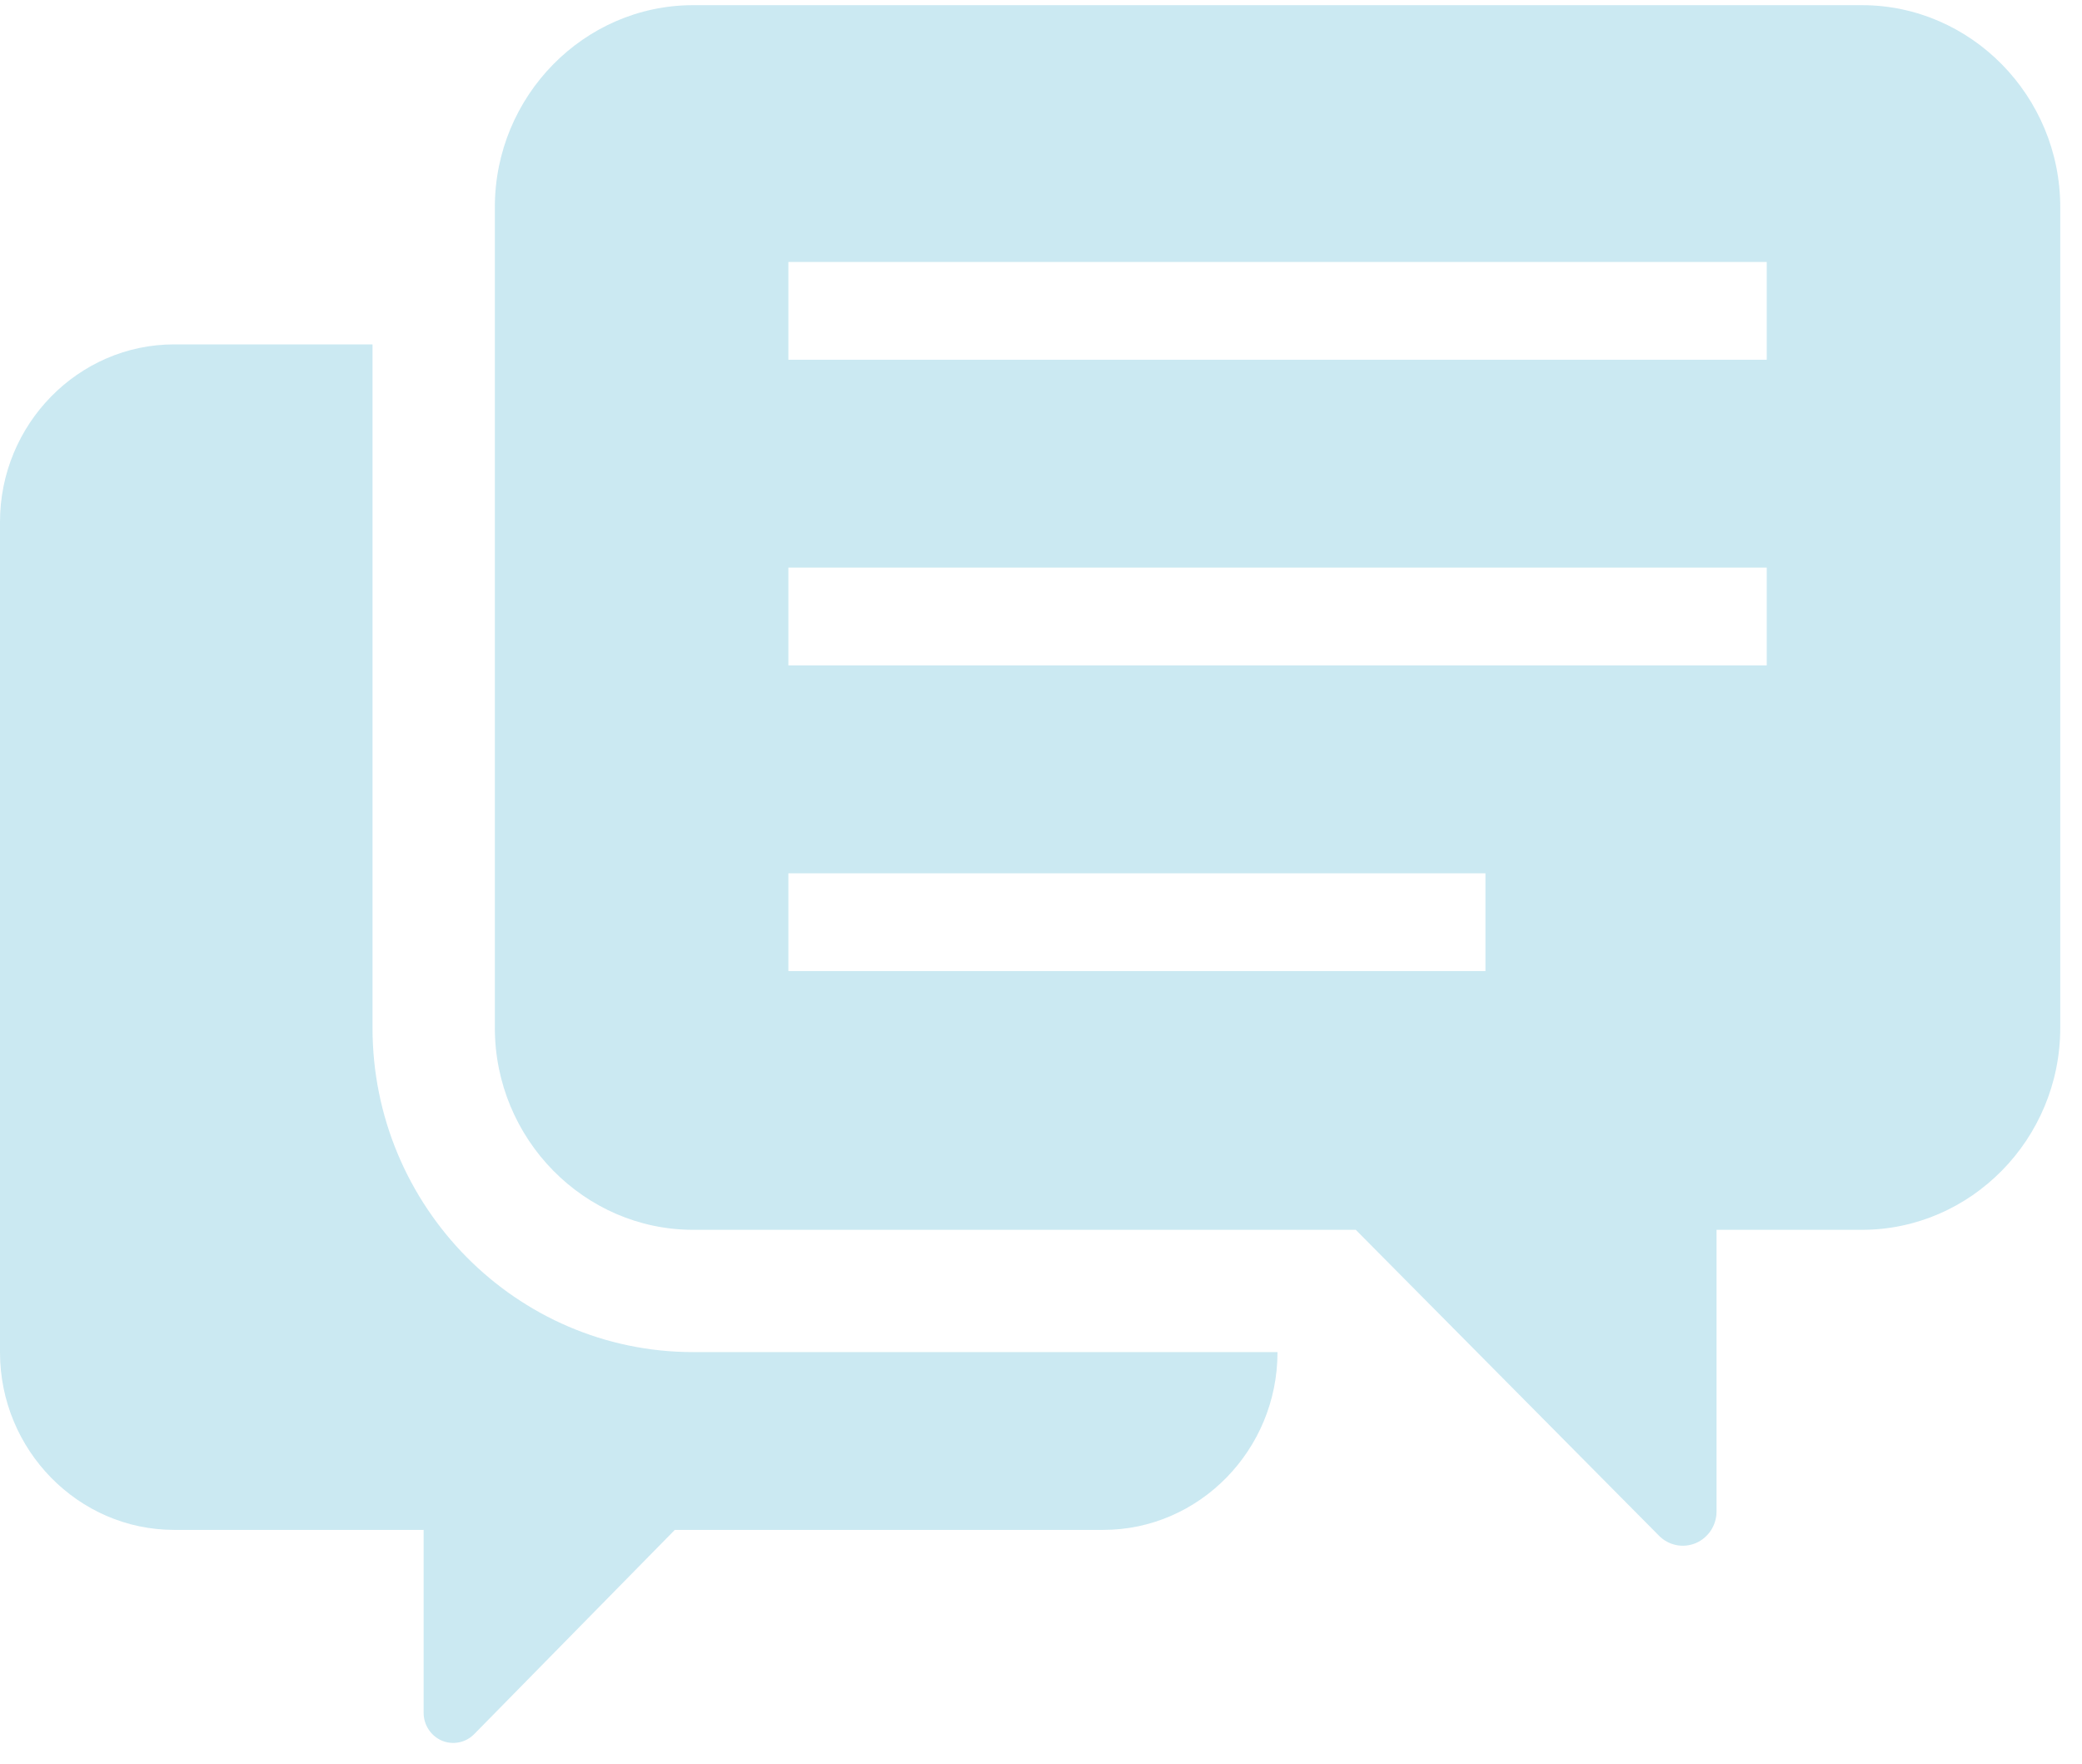
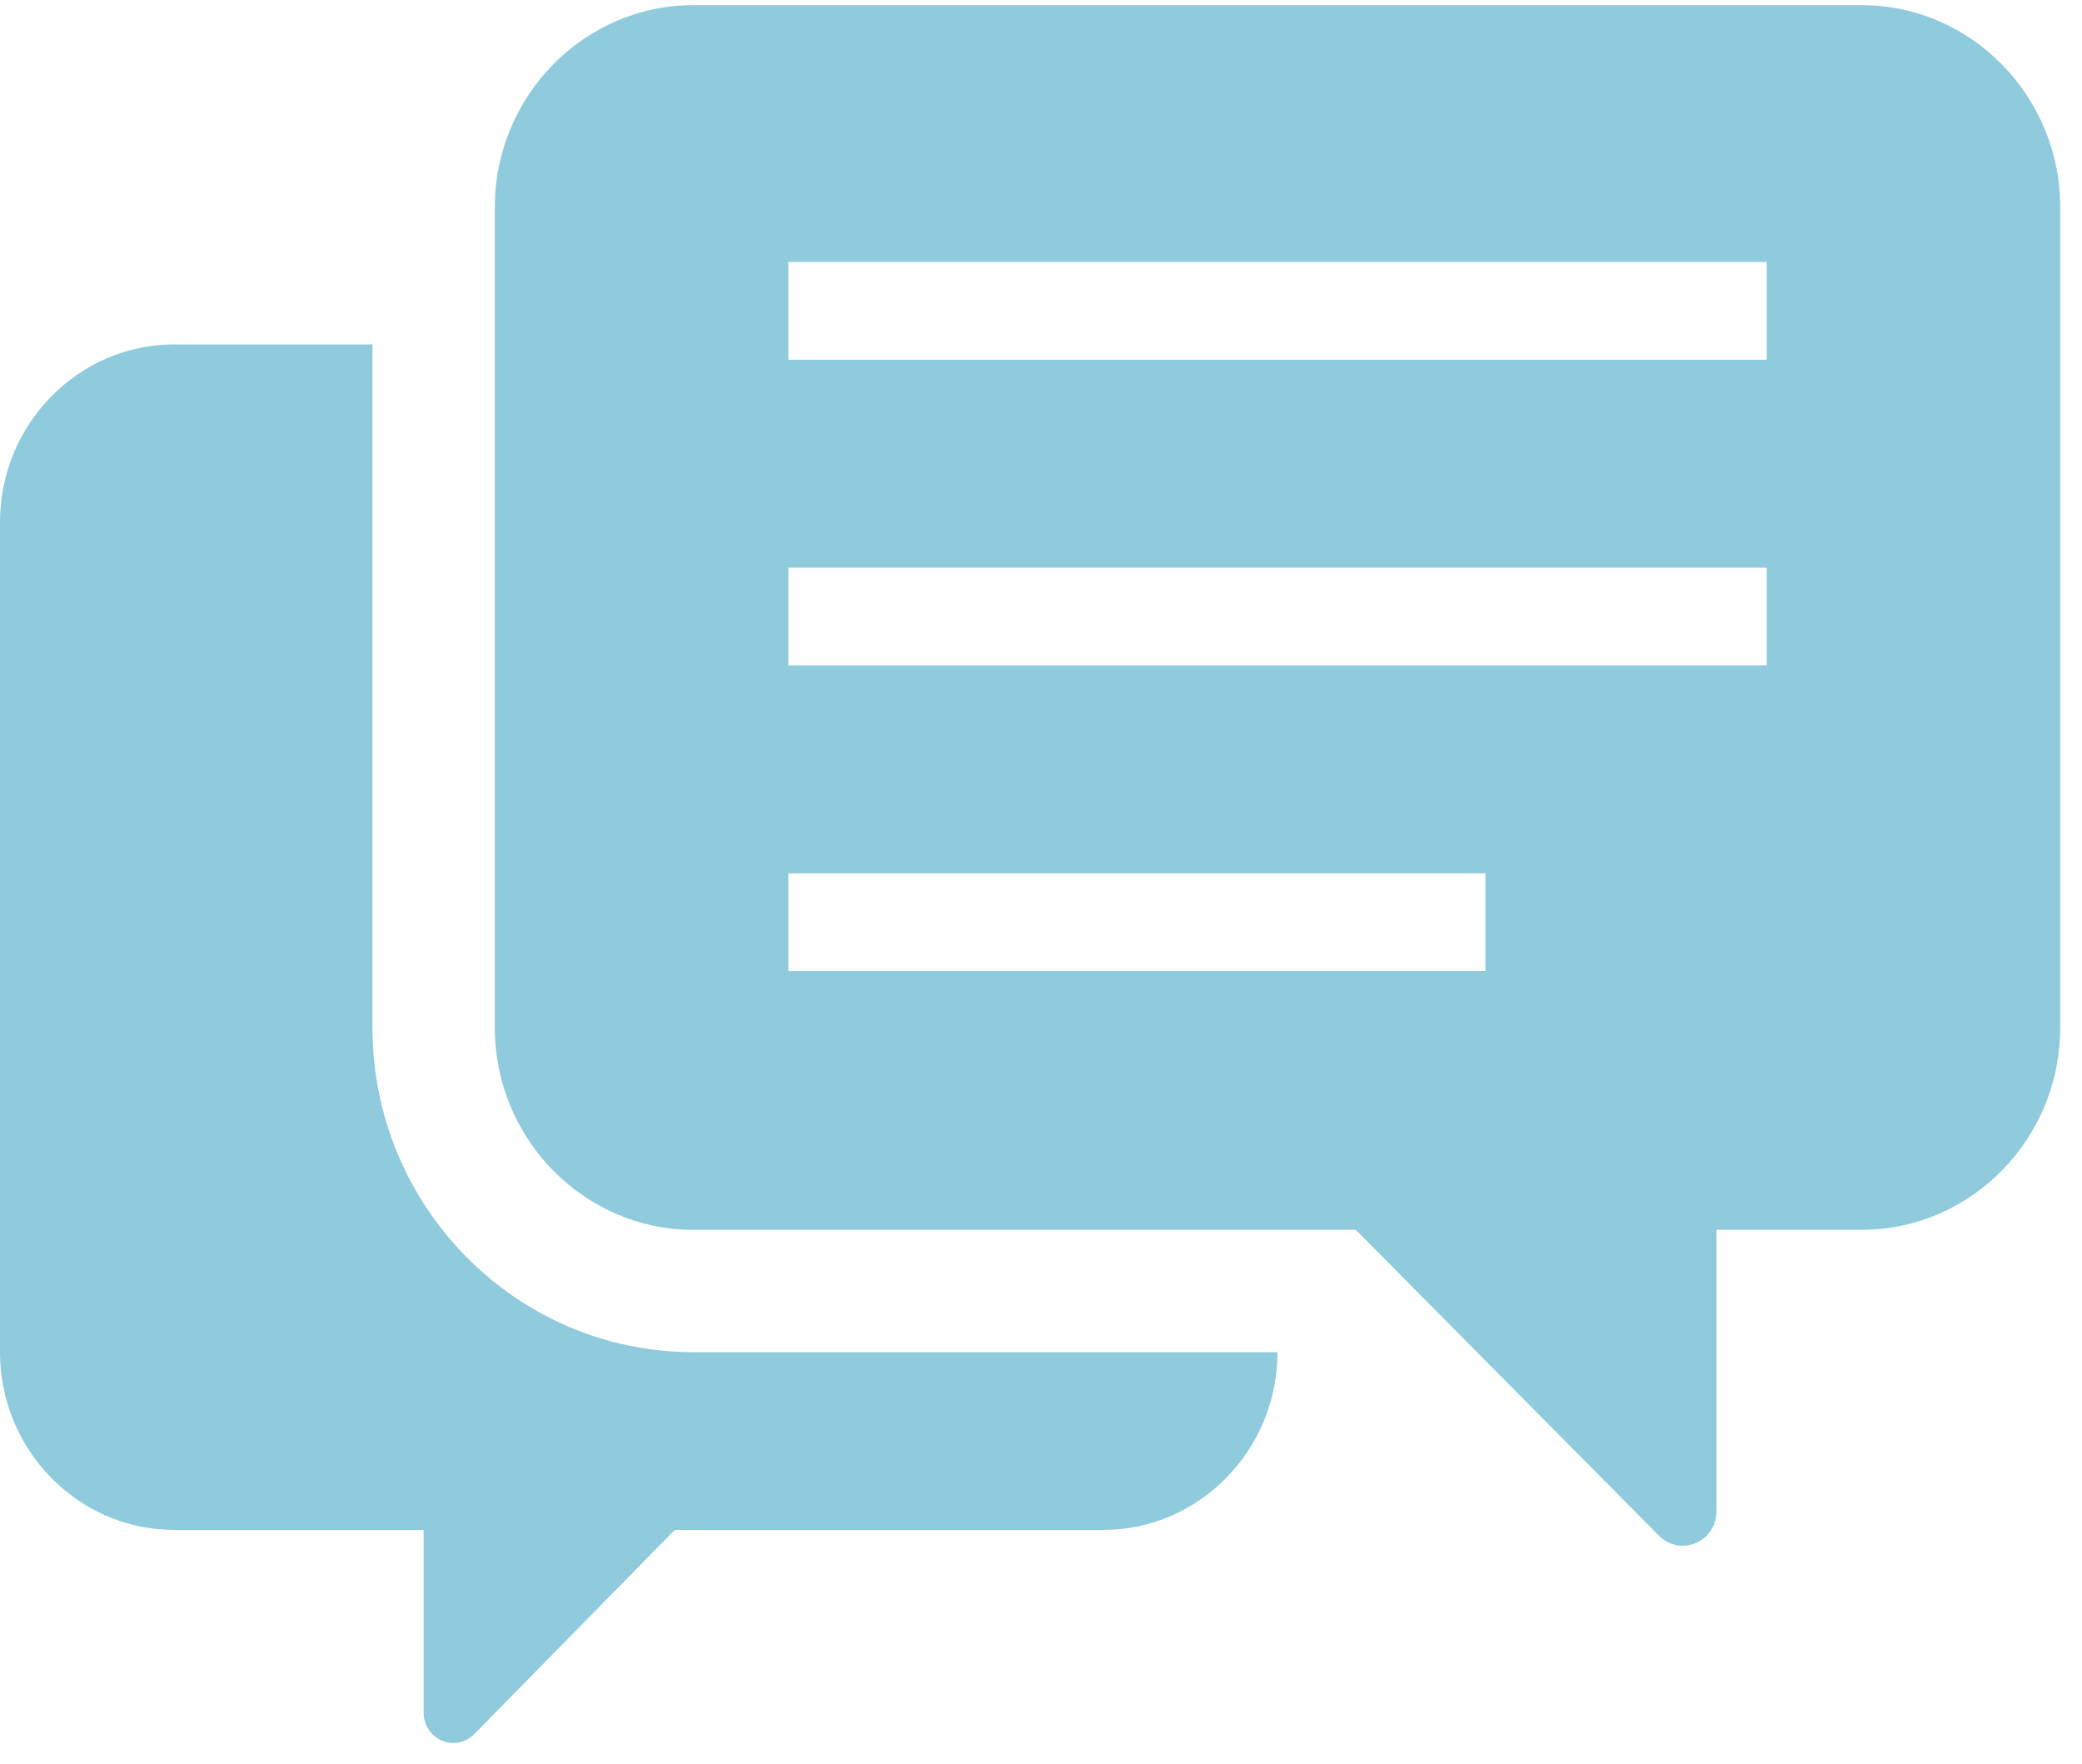
<svg xmlns="http://www.w3.org/2000/svg" width="85" height="72" viewBox="0 0 85 72" fill="none">
  <g opacity="0.6">
-     <path d="M15.208 41.96V14.059H7.11C3.195 14.059 0 17.323 0 21.306V55.207C0 59.19 3.195 62.455 7.11 62.455H17.295V69.922C17.295 70.421 17.595 70.87 18.044 71.06C18.493 71.249 19.022 71.14 19.362 70.79L27.55 62.455H45.045C48.959 62.455 52.155 59.19 52.155 55.207V55.197H28.299C21.079 55.197 15.208 49.257 15.208 41.96Z" fill="#A8DAE9" />
-     <path d="M76.015 0.211H28.299C23.846 0.211 20.203 3.921 20.203 8.454V41.961C20.203 46.495 23.846 50.205 28.299 50.205H55.351L67.729 62.691C68.123 63.092 68.715 63.212 69.23 62.995C69.744 62.778 70.08 62.267 70.08 61.7V50.205H76.016C80.469 50.205 84.112 46.495 84.112 41.961V8.454C84.112 3.921 80.468 0.211 76.015 0.211ZM60.645 39.642H32.186V35.649H60.645V39.642ZM72.129 27.164H32.186V23.171H72.129V27.164ZM72.129 14.686H32.186V10.693H72.129V14.686Z" fill="#A8DAE9" />
+     <path d="M15.208 41.962V14.06H7.11C3.195 14.06 0 17.325 0 21.308V55.209C0 59.192 3.195 62.457 7.11 62.457H17.295V69.924C17.295 70.423 17.595 70.872 18.044 71.062C18.493 71.251 19.022 71.142 19.362 70.792L27.55 62.457H45.045C48.959 62.457 52.155 59.192 52.155 55.209V55.199H28.299C21.079 55.199 15.208 49.259 15.208 41.962Z" fill="#46A8C7" />
+     <path d="M76.014 0.211H28.298C23.846 0.211 20.202 3.921 20.202 8.454V41.961C20.202 46.495 23.846 50.205 28.298 50.205H55.35L67.728 62.691C68.122 63.092 68.714 63.212 69.229 62.995C69.743 62.778 70.079 62.267 70.079 61.7V50.205H76.015C80.468 50.205 84.111 46.495 84.111 41.961V8.454C84.111 3.921 80.467 0.211 76.014 0.211ZM60.644 39.642H32.185V35.649H60.644V39.642ZM72.128 27.164H32.185V23.171H72.128V27.164ZM72.128 14.686H32.185V10.693H72.128V14.686Z" fill="#46A8C7" />
  </g>
</svg>
